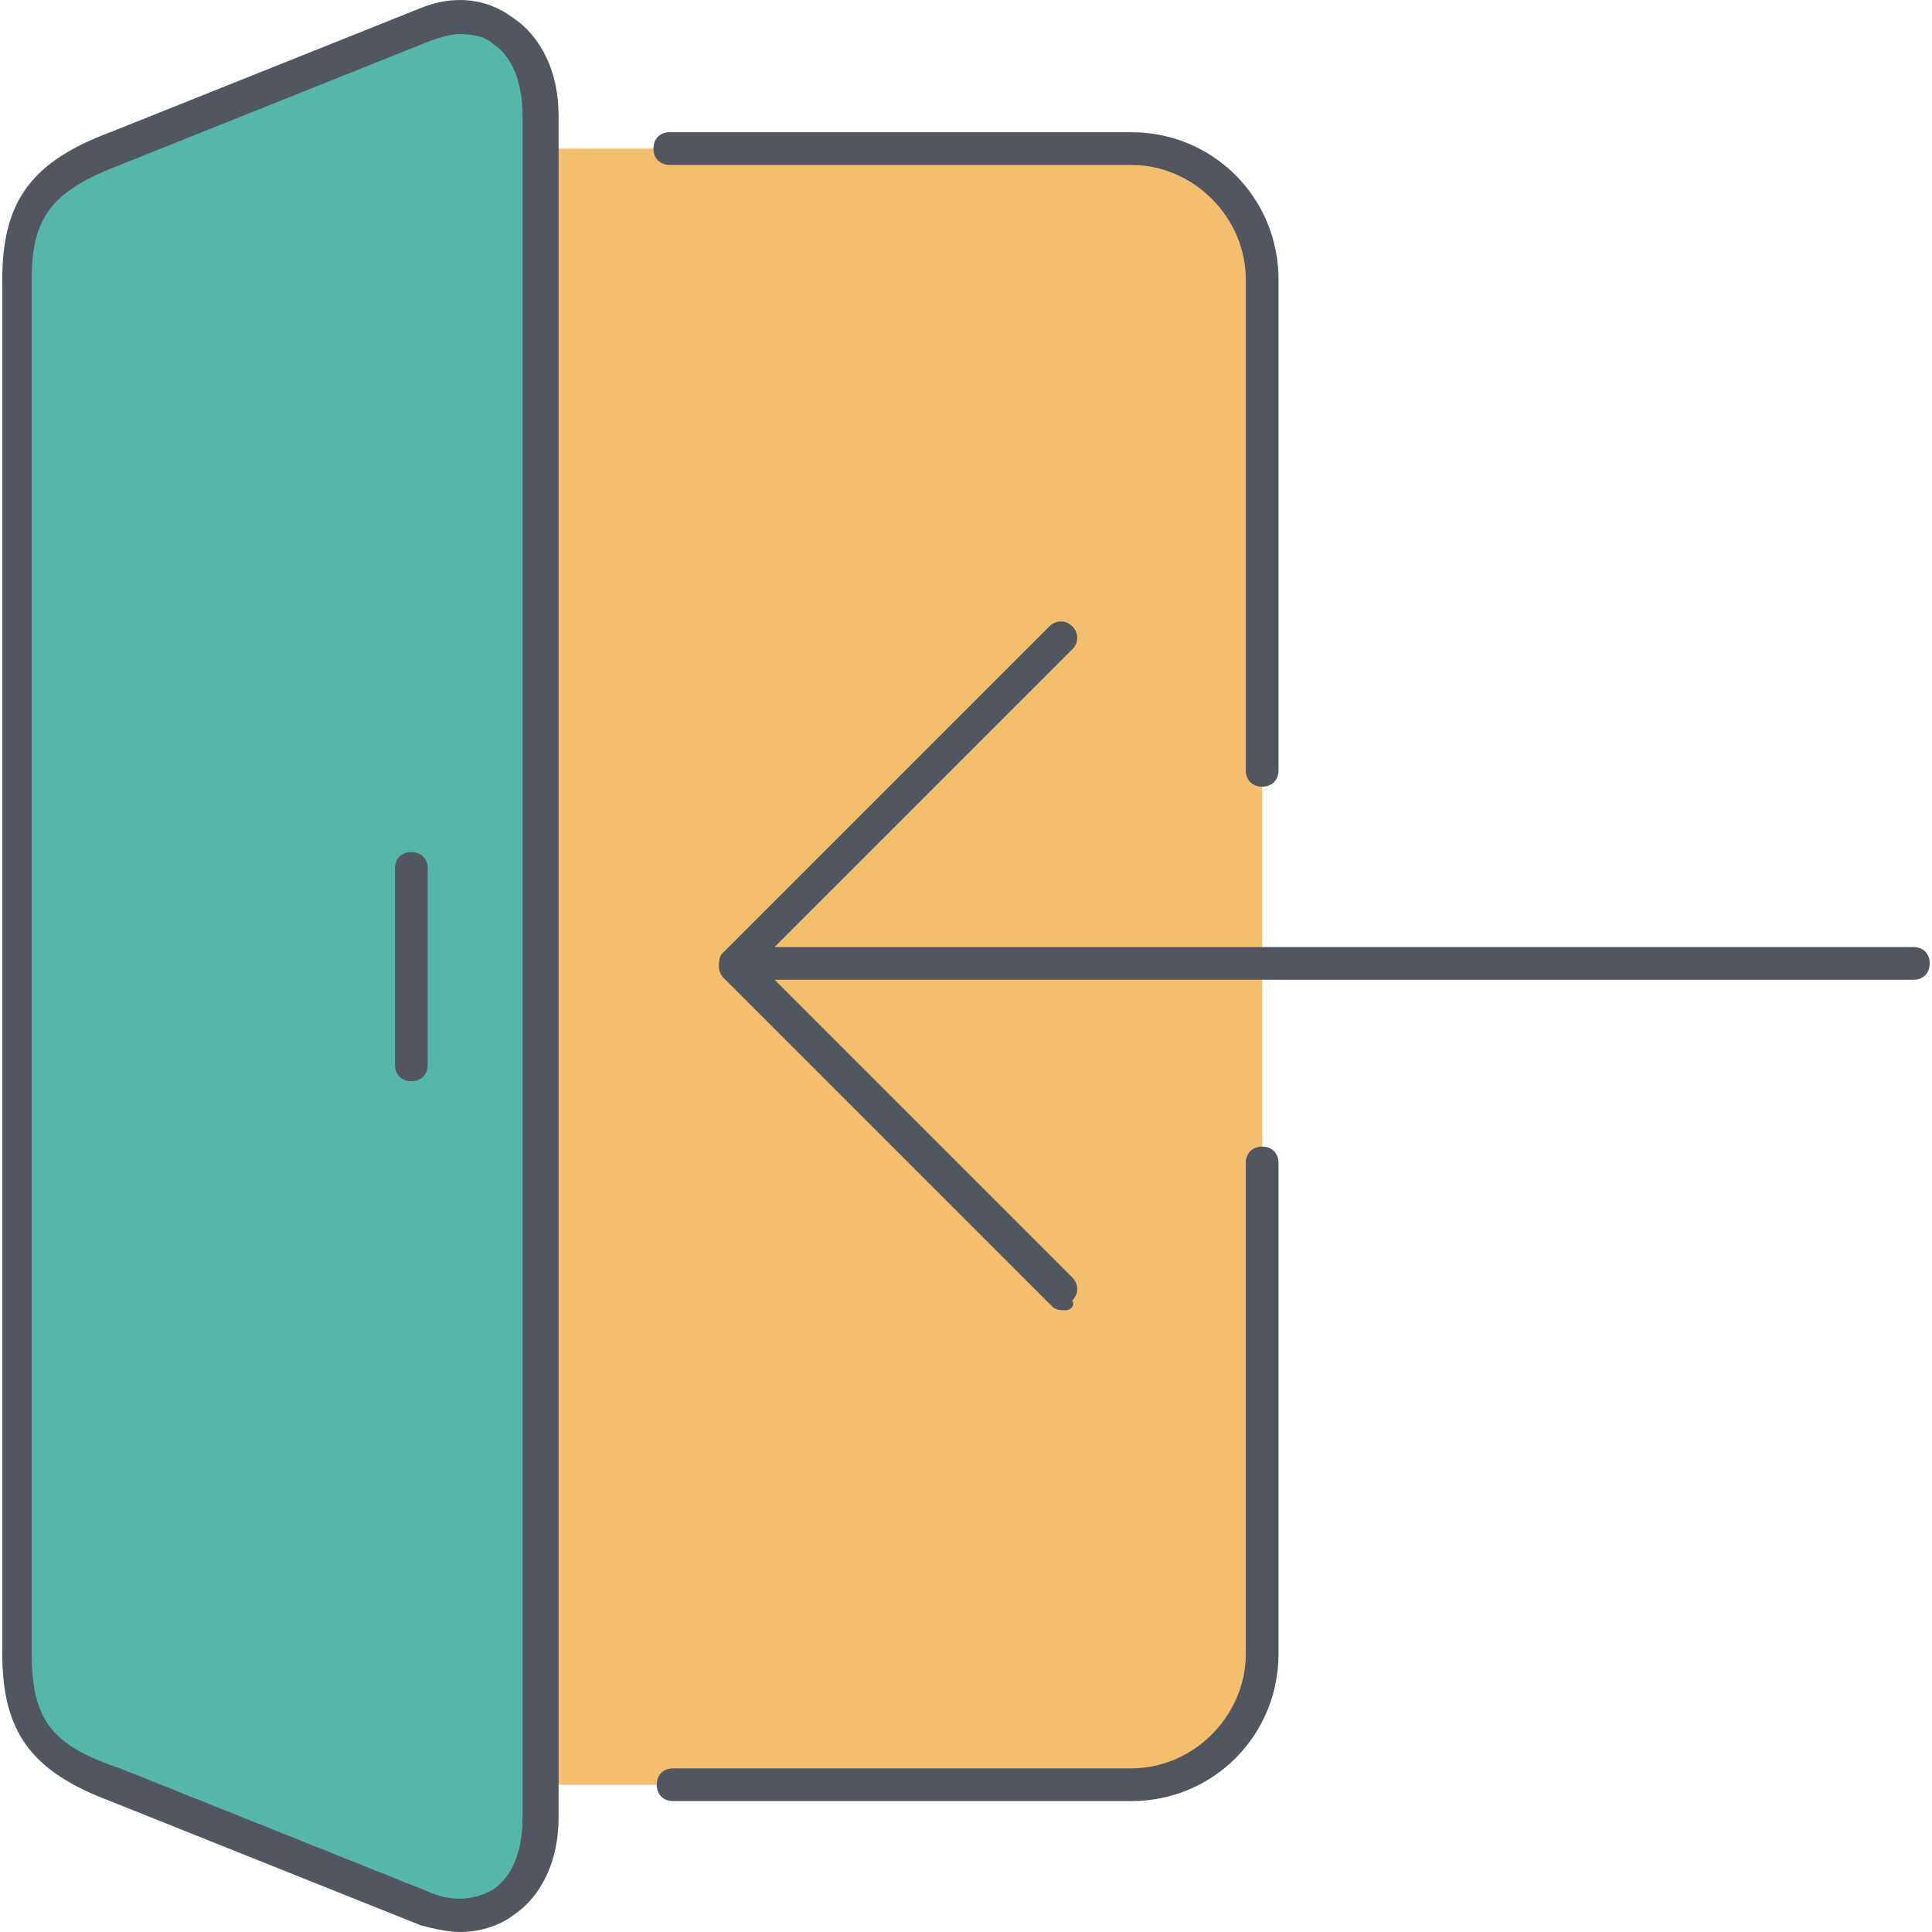
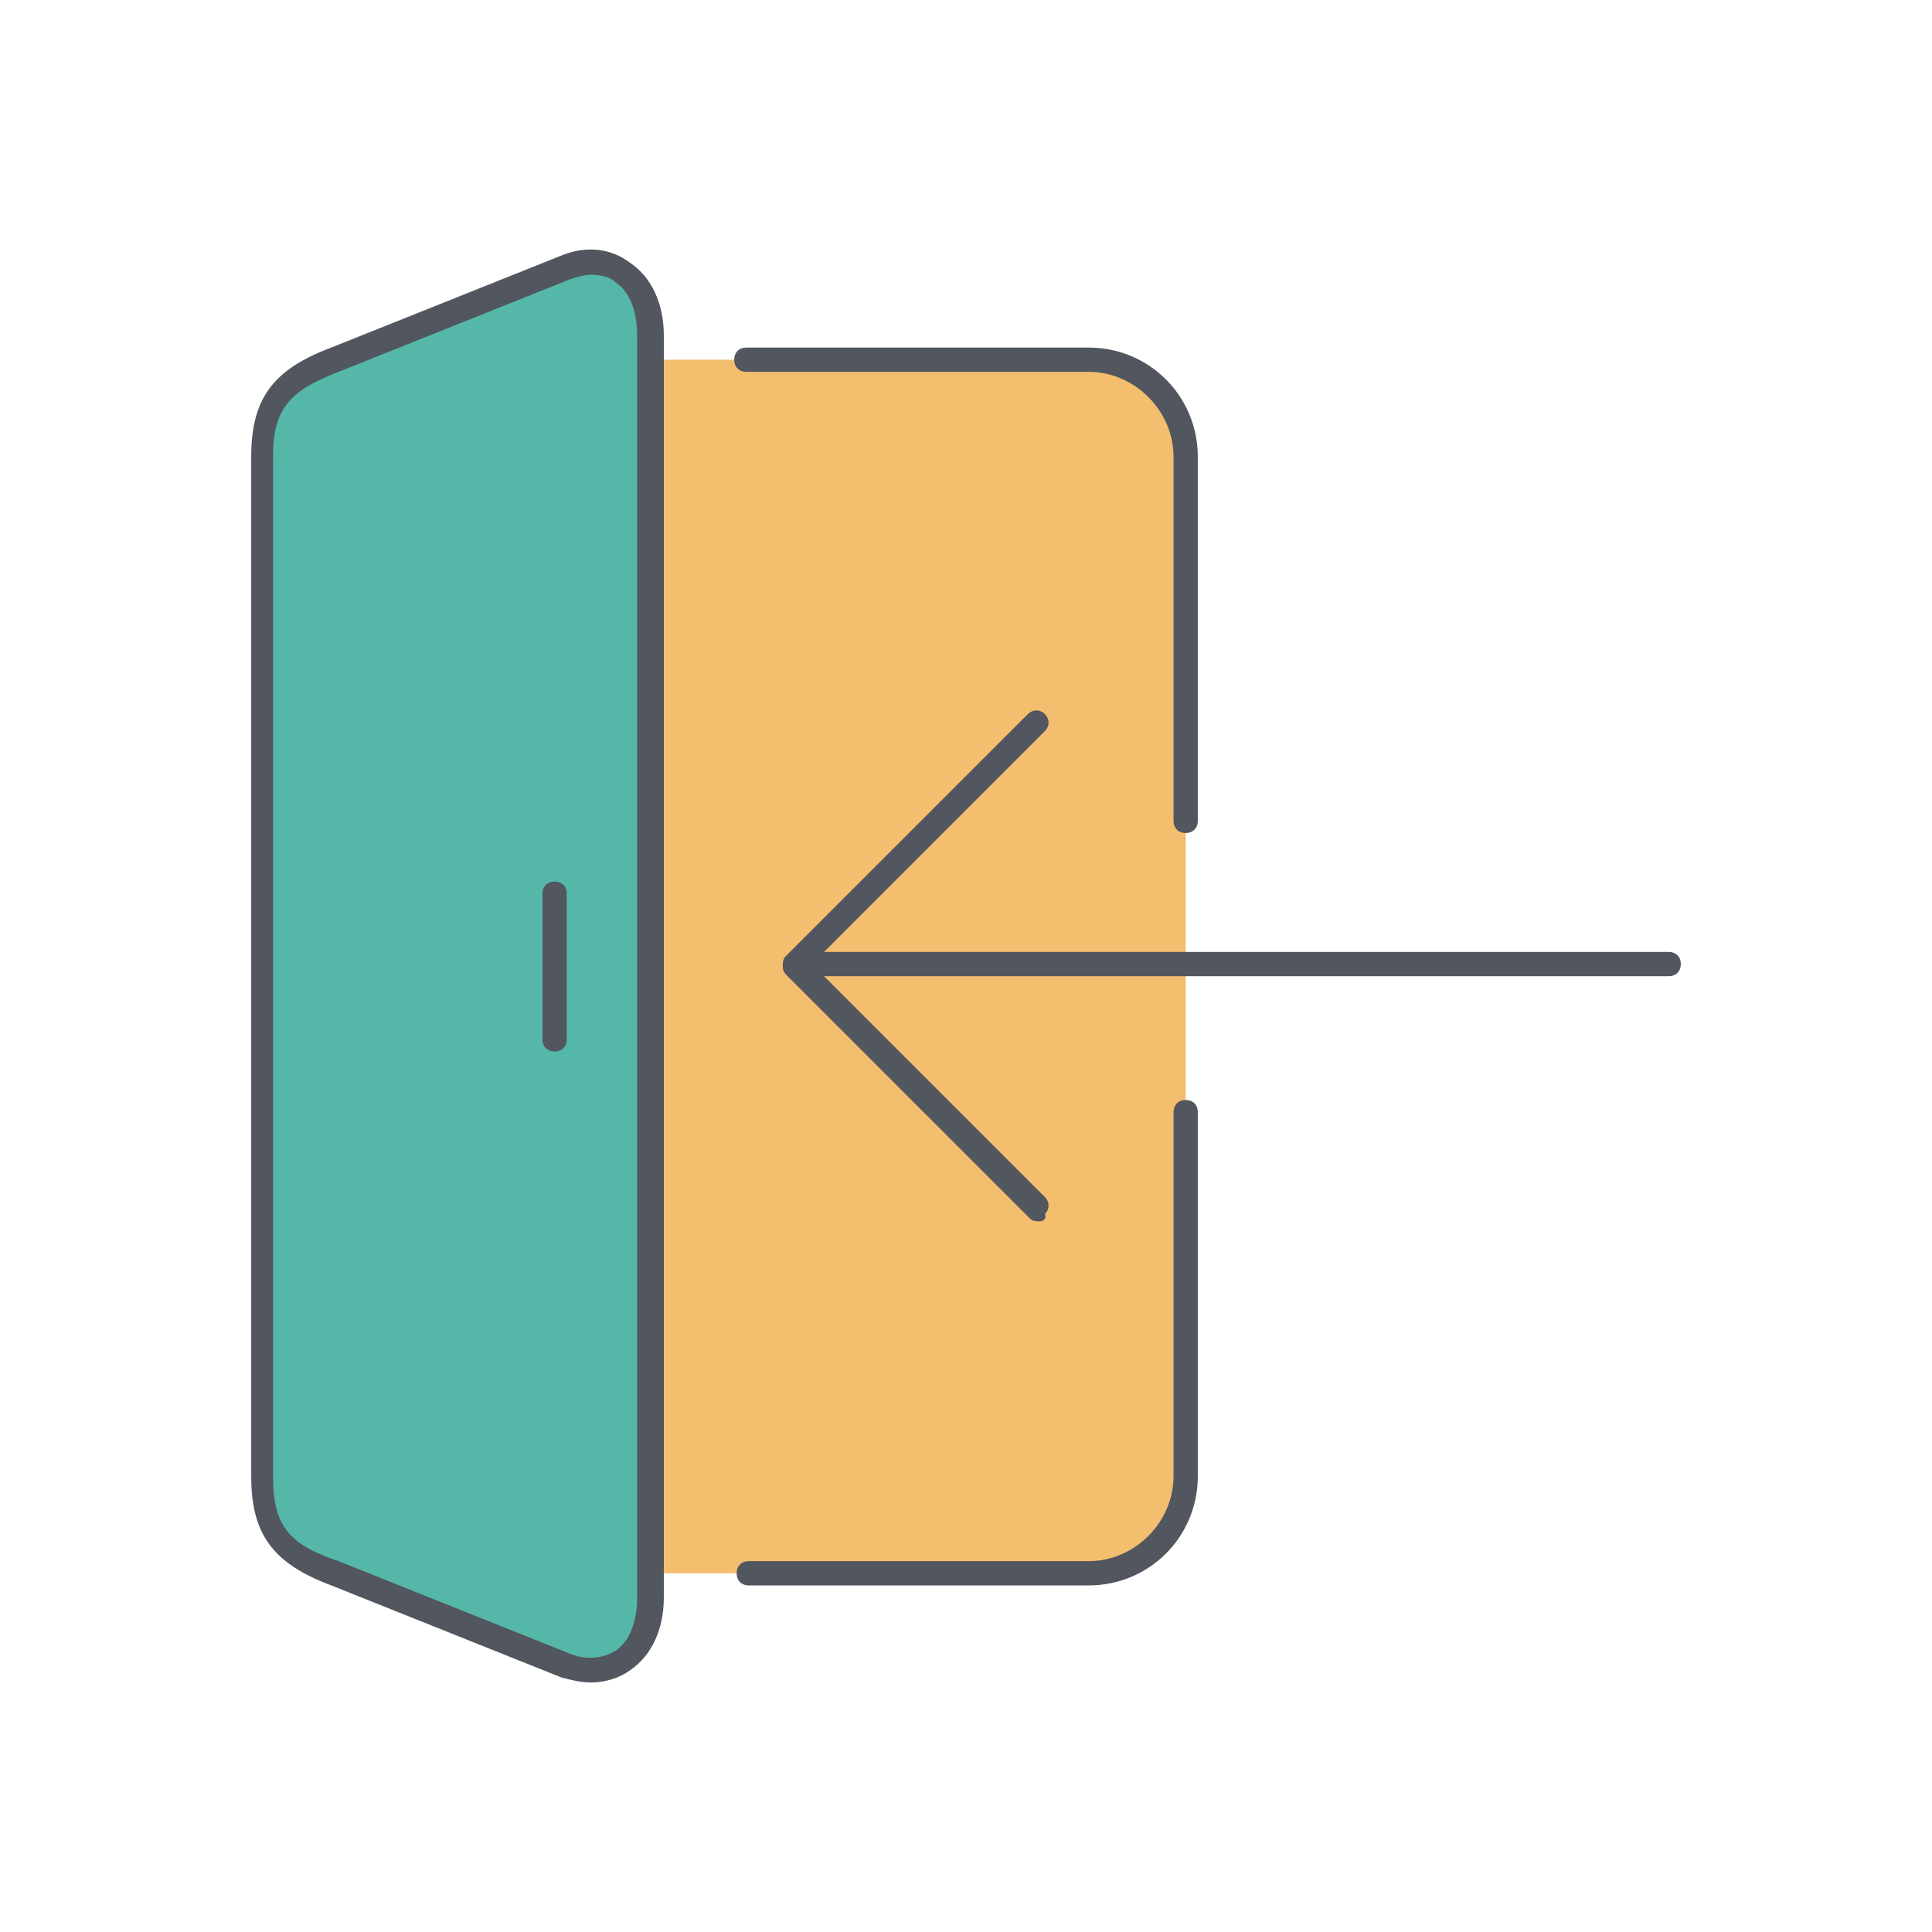
- <svg xmlns="http://www.w3.org/2000/svg" height="800px" width="800px" version="1.1" id="Layer_1" viewBox="0 0 503.808 503.808" xml:space="preserve" fill="#000000">
-   <g id="SVGRepo_bgCarrier" stroke-width="0" />
-   <g id="SVGRepo_tracerCarrier" stroke-linecap="round" stroke-linejoin="round" />
-   <g id="SVGRepo_iconCarrier">
-     <g transform="translate(1 1)">
-       <path style="fill:#F4BE6F;" d="M328.131,251.075v51.2v128c0,18.773-15.36,34.133-34.133,34.133h-153.6V37.741h153.6 c18.773,0,34.133,15.36,34.133,34.133V251.075z" />
-       <path style="fill:#55B7A8;" d="M140.397,37.741v426.667v8.533c0,18.773-13.653,29.867-29.867,23.893l-81.067-32.427 c-19.627-6.827-25.6-15.36-25.6-34.133v-358.4c0-18.773,6.827-27.307,25.6-34.133l81.067-32.427 c16.213-5.973,29.867,5.12,29.867,23.893V37.741z" />
+ <svg xmlns="http://www.w3.org/2000/svg" version="1.1" width="1080" height="1080" viewBox="0 0 1080 1080" xml:space="preserve">
+   <defs>
+ </defs>
+   <rect x="0" y="0" width="100%" height="100%" fill="transparent" />
+   <g transform="matrix(1 0 0 1 540 540)" id="8db7548a-c598-426b-8dc5-07de4ce82a61">
+     <rect style="stroke: none; stroke-width: 1; stroke-dasharray: none; stroke-linecap: butt; stroke-dashoffset: 0; stroke-linejoin: miter; stroke-miterlimit: 4; fill: rgb(255,255,255); fill-rule: nonzero; opacity: 1; visibility: hidden;" vector-effect="non-scaling-stroke" x="-540" y="-540" rx="0" ry="0" width="1080" height="1080" />
+   </g>
+   <g transform="matrix(1 0 0 1 540 540)" id="7437e733-79dc-47bc-9158-75eea5a2c0d3">
+ </g>
+   <g transform="matrix(1 0 0 1 540 540)">
+     <g style="" vector-effect="non-scaling-stroke">
+       <g transform="matrix(1.59 0 0 1.59 -26.42 0.27)">
+         <path style="stroke: none; stroke-width: 1; stroke-dasharray: none; stroke-linecap: butt; stroke-dashoffset: 0; stroke-linejoin: miter; stroke-miterlimit: 4; fill: rgb(244,190,111); fill-rule: nonzero; opacity: 1;" vector-effect="non-scaling-stroke" transform=" translate(-234.26, -251.07)" d="M 328.131 251.075 L 328.131 302.275 L 328.131 430.275 C 328.131 449.048 312.771 464.408 293.998 464.408 L 140.398 464.408 L 140.398 37.741 L 293.998 37.741 C 312.771 37.741 328.131 53.101 328.131 71.874 L 328.131 251.075 z" stroke-linecap="round" />
+       </g>
+       <g transform="matrix(1.59 0 0 1.59 -283.88 0.27)">
+         <path style="stroke: none; stroke-width: 1; stroke-dasharray: none; stroke-linecap: butt; stroke-dashoffset: 0; stroke-linejoin: miter; stroke-miterlimit: 4; fill: rgb(85,183,168); fill-rule: nonzero; opacity: 1;" vector-effect="non-scaling-stroke" transform=" translate(-72.13, -251.07)" d="M 140.397 37.741 L 140.397 464.408 L 140.397 472.941 C 140.397 491.714 126.744 502.808 110.53 496.834 L 29.463 464.407 C 9.836 457.58 3.863 449.047 3.863 430.274 L 3.863 71.874 C 3.863 53.101 10.69 44.567 29.463 37.741 L 110.53 5.314 C 126.743 -0.659 140.397 10.434 140.397 29.207 L 140.397 37.741 z" stroke-linecap="round" />
+       </g>
+       <g transform="matrix(1.59 0 0 1.59 0 0)">
+         <path style="stroke: none; stroke-width: 1; stroke-dasharray: none; stroke-linecap: butt; stroke-dashoffset: 0; stroke-linejoin: miter; stroke-miterlimit: 4; fill: rgb(81,86,95); fill-rule: nonzero; opacity: 1;" vector-effect="non-scaling-stroke" transform=" translate(-251.9, -251.9)" d="M 120.064 503.808 C 116.651 503.808 113.237 502.955 109.824 502.101 L 28.757 469.674 C 8.277 461.994 0.597 451.754 0.597 431.274 L 0.597 72.874 C 0.597 52.394 8.277 42.154 28.757 34.474 L 109.824 2.047 C 118.357 -1.366 126.891 -0.513 133.717 4.607 C 141.397 9.727 145.664 19.114 145.664 30.207 L 145.664 473.94 C 145.664 485.033 141.397 494.42 133.717 499.54 C 130.304 502.101 125.184 503.808 120.064 503.808 z M 120.064 8.875 C 117.504 8.875 114.944 9.728 112.384 10.582 L 31.317 43.008 C 13.397 49.835 8.277 56.661 8.277 72.875 L 8.277 431.275 C 8.277 448.342 13.397 455.168 31.317 461.142 L 112.384 493.569 C 118.357 496.129 124.331 495.276 128.597 492.716 C 133.717 489.303 136.277 482.476 136.277 473.943 L 136.277 30.208 C 136.277 21.675 133.717 14.848 128.597 11.435 C 126.89 9.728 123.477 8.875 120.064 8.875 z M 294.997 469.675 L 175.531 469.675 C 172.971 469.675 171.264 467.968 171.264 465.408 C 171.264 462.848 172.971 461.141 175.531 461.141 L 294.998 461.141 C 311.211 461.141 324.865 447.488 324.865 431.274 L 324.865 303.274 C 324.865 300.714 326.572 299.007 329.132 299.007 C 331.692 299.007 333.399 300.714 333.399 303.274 L 333.399 431.274 C 333.397 452.608 316.331 469.675 294.997 469.675 z M 277.931 341.675 C 277.078 341.675 275.371 341.675 274.518 340.822 L 189.185 255.489 C 188.332 254.636 187.478 253.782 187.478 252.076 L 187.478 252.076 C 187.478 251.223 187.478 249.516 188.331 248.663 L 273.664 163.33 C 275.371 161.623 277.931 161.623 279.637 163.33 C 281.343 165.037 281.344 167.597 279.637 169.303 L 201.984 246.956 L 498.944 246.956 C 501.504 246.956 503.211 248.663 503.211 251.223 C 503.211 253.783 501.504 255.49 498.944 255.49 L 201.984 255.49 L 279.637 333.143 C 281.344 334.85 281.344 337.41 279.637 339.116 C 280.491 340.821 278.784 341.675 277.931 341.675 z M 107.264 281.941 C 104.704 281.941 102.997 280.234 102.997 277.674 L 102.997 226.474 C 102.997 223.914 104.704 222.207 107.264 222.207 C 109.824 222.207 111.531 223.914 111.531 226.474 L 111.531 277.674 C 111.531 280.234 109.824 281.941 107.264 281.941 z M 329.131 205.141 C 326.571 205.141 324.864 203.434 324.864 200.874 L 324.864 72.874 C 324.864 56.661 311.211 43.007 294.997 43.007 L 174.677 43.007 C 172.117 43.007 170.41 41.3 170.41 38.74 C 170.41 36.18 172.117 34.473 174.677 34.473 L 294.997 34.473 C 316.33 34.473 333.397 51.54 333.397 72.873 L 333.397 200.873 C 333.397 203.434 331.691 205.141 329.131 205.141 z" stroke-linecap="round" />
+       </g>
    </g>
-     <path style="fill:#51565F;" d="M120.064,503.808c-3.413,0-6.827-0.853-10.24-1.707l-81.067-32.427 c-20.48-7.68-28.16-17.92-28.16-38.4v-358.4c0-20.48,7.68-30.72,28.16-38.4l81.067-32.427c8.533-3.413,17.067-2.56,23.893,2.56 c7.68,5.12,11.947,14.507,11.947,25.6v443.733c0,11.093-4.267,20.48-11.947,25.6C130.304,502.101,125.184,503.808,120.064,503.808z M120.064,8.875c-2.56,0-5.12,0.853-7.68,1.707L31.317,43.008c-17.92,6.827-23.04,13.653-23.04,29.867v358.4 c0,17.067,5.12,23.893,23.04,29.867l81.067,32.427c5.973,2.56,11.947,1.707,16.213-0.853c5.12-3.413,7.68-10.24,7.68-18.773V30.208 c0-8.533-2.56-15.36-7.68-18.773C126.89,9.728,123.477,8.875,120.064,8.875z M294.997,469.675H175.531 c-2.56,0-4.267-1.707-4.267-4.267c0-2.56,1.707-4.267,4.267-4.267h119.467c16.213,0,29.867-13.653,29.867-29.867v-128 c0-2.56,1.707-4.267,4.267-4.267c2.56,0,4.267,1.707,4.267,4.267v128C333.397,452.608,316.331,469.675,294.997,469.675z M277.931,341.675c-0.853,0-2.56,0-3.413-0.853l-85.333-85.333c-0.853-0.853-1.707-1.707-1.707-3.413l0,0 c0-0.853,0-2.56,0.853-3.413l85.333-85.333c1.707-1.707,4.267-1.707,5.973,0s1.707,4.267,0,5.973l-77.653,77.653h296.96 c2.56,0,4.267,1.707,4.267,4.267s-1.707,4.267-4.267,4.267h-296.96l77.653,77.653c1.707,1.707,1.707,4.267,0,5.973 C280.491,340.821,278.784,341.675,277.931,341.675z M107.264,281.941c-2.56,0-4.267-1.707-4.267-4.267v-51.2 c0-2.56,1.707-4.267,4.267-4.267c2.56,0,4.267,1.707,4.267,4.267v51.2C111.531,280.234,109.824,281.941,107.264,281.941z M329.131,205.141c-2.56,0-4.267-1.707-4.267-4.267v-128c0-16.213-13.653-29.867-29.867-29.867h-120.32 c-2.56,0-4.267-1.707-4.267-4.267c0-2.56,1.707-4.267,4.267-4.267h120.32c21.333,0,38.4,17.067,38.4,38.4v128 C333.397,203.434,331.691,205.141,329.131,205.141z" />
  </g>
</svg>
